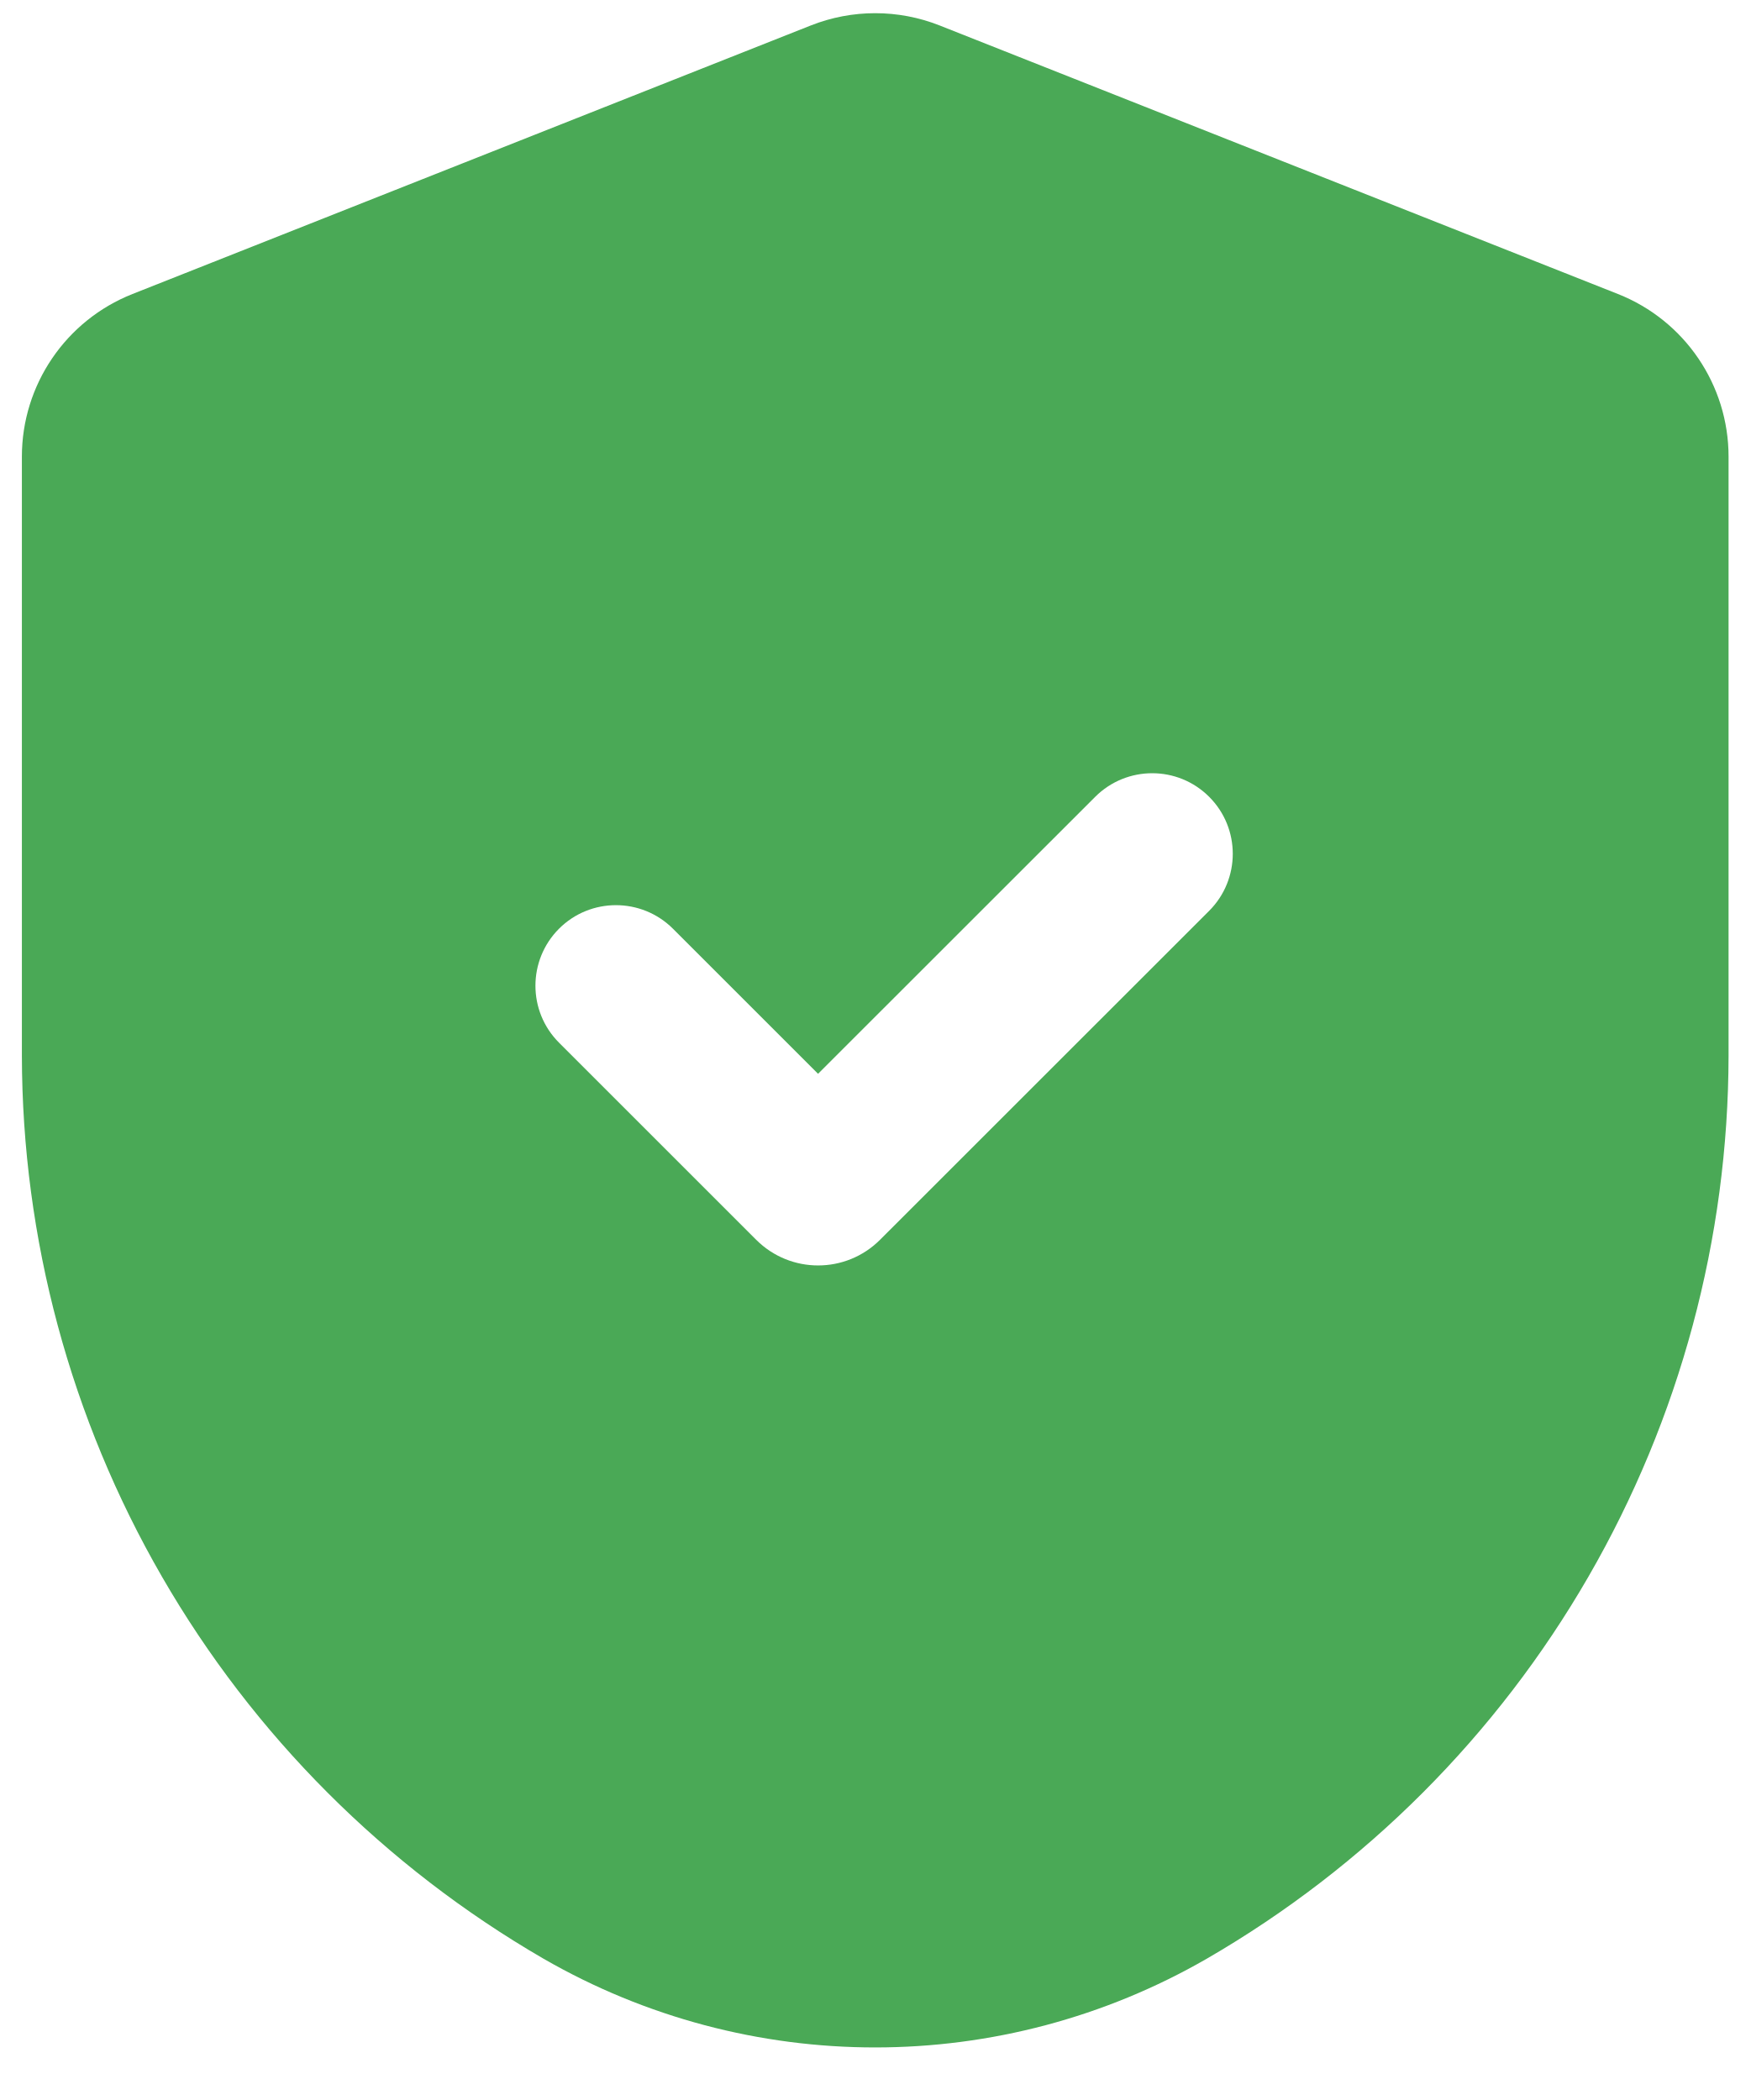
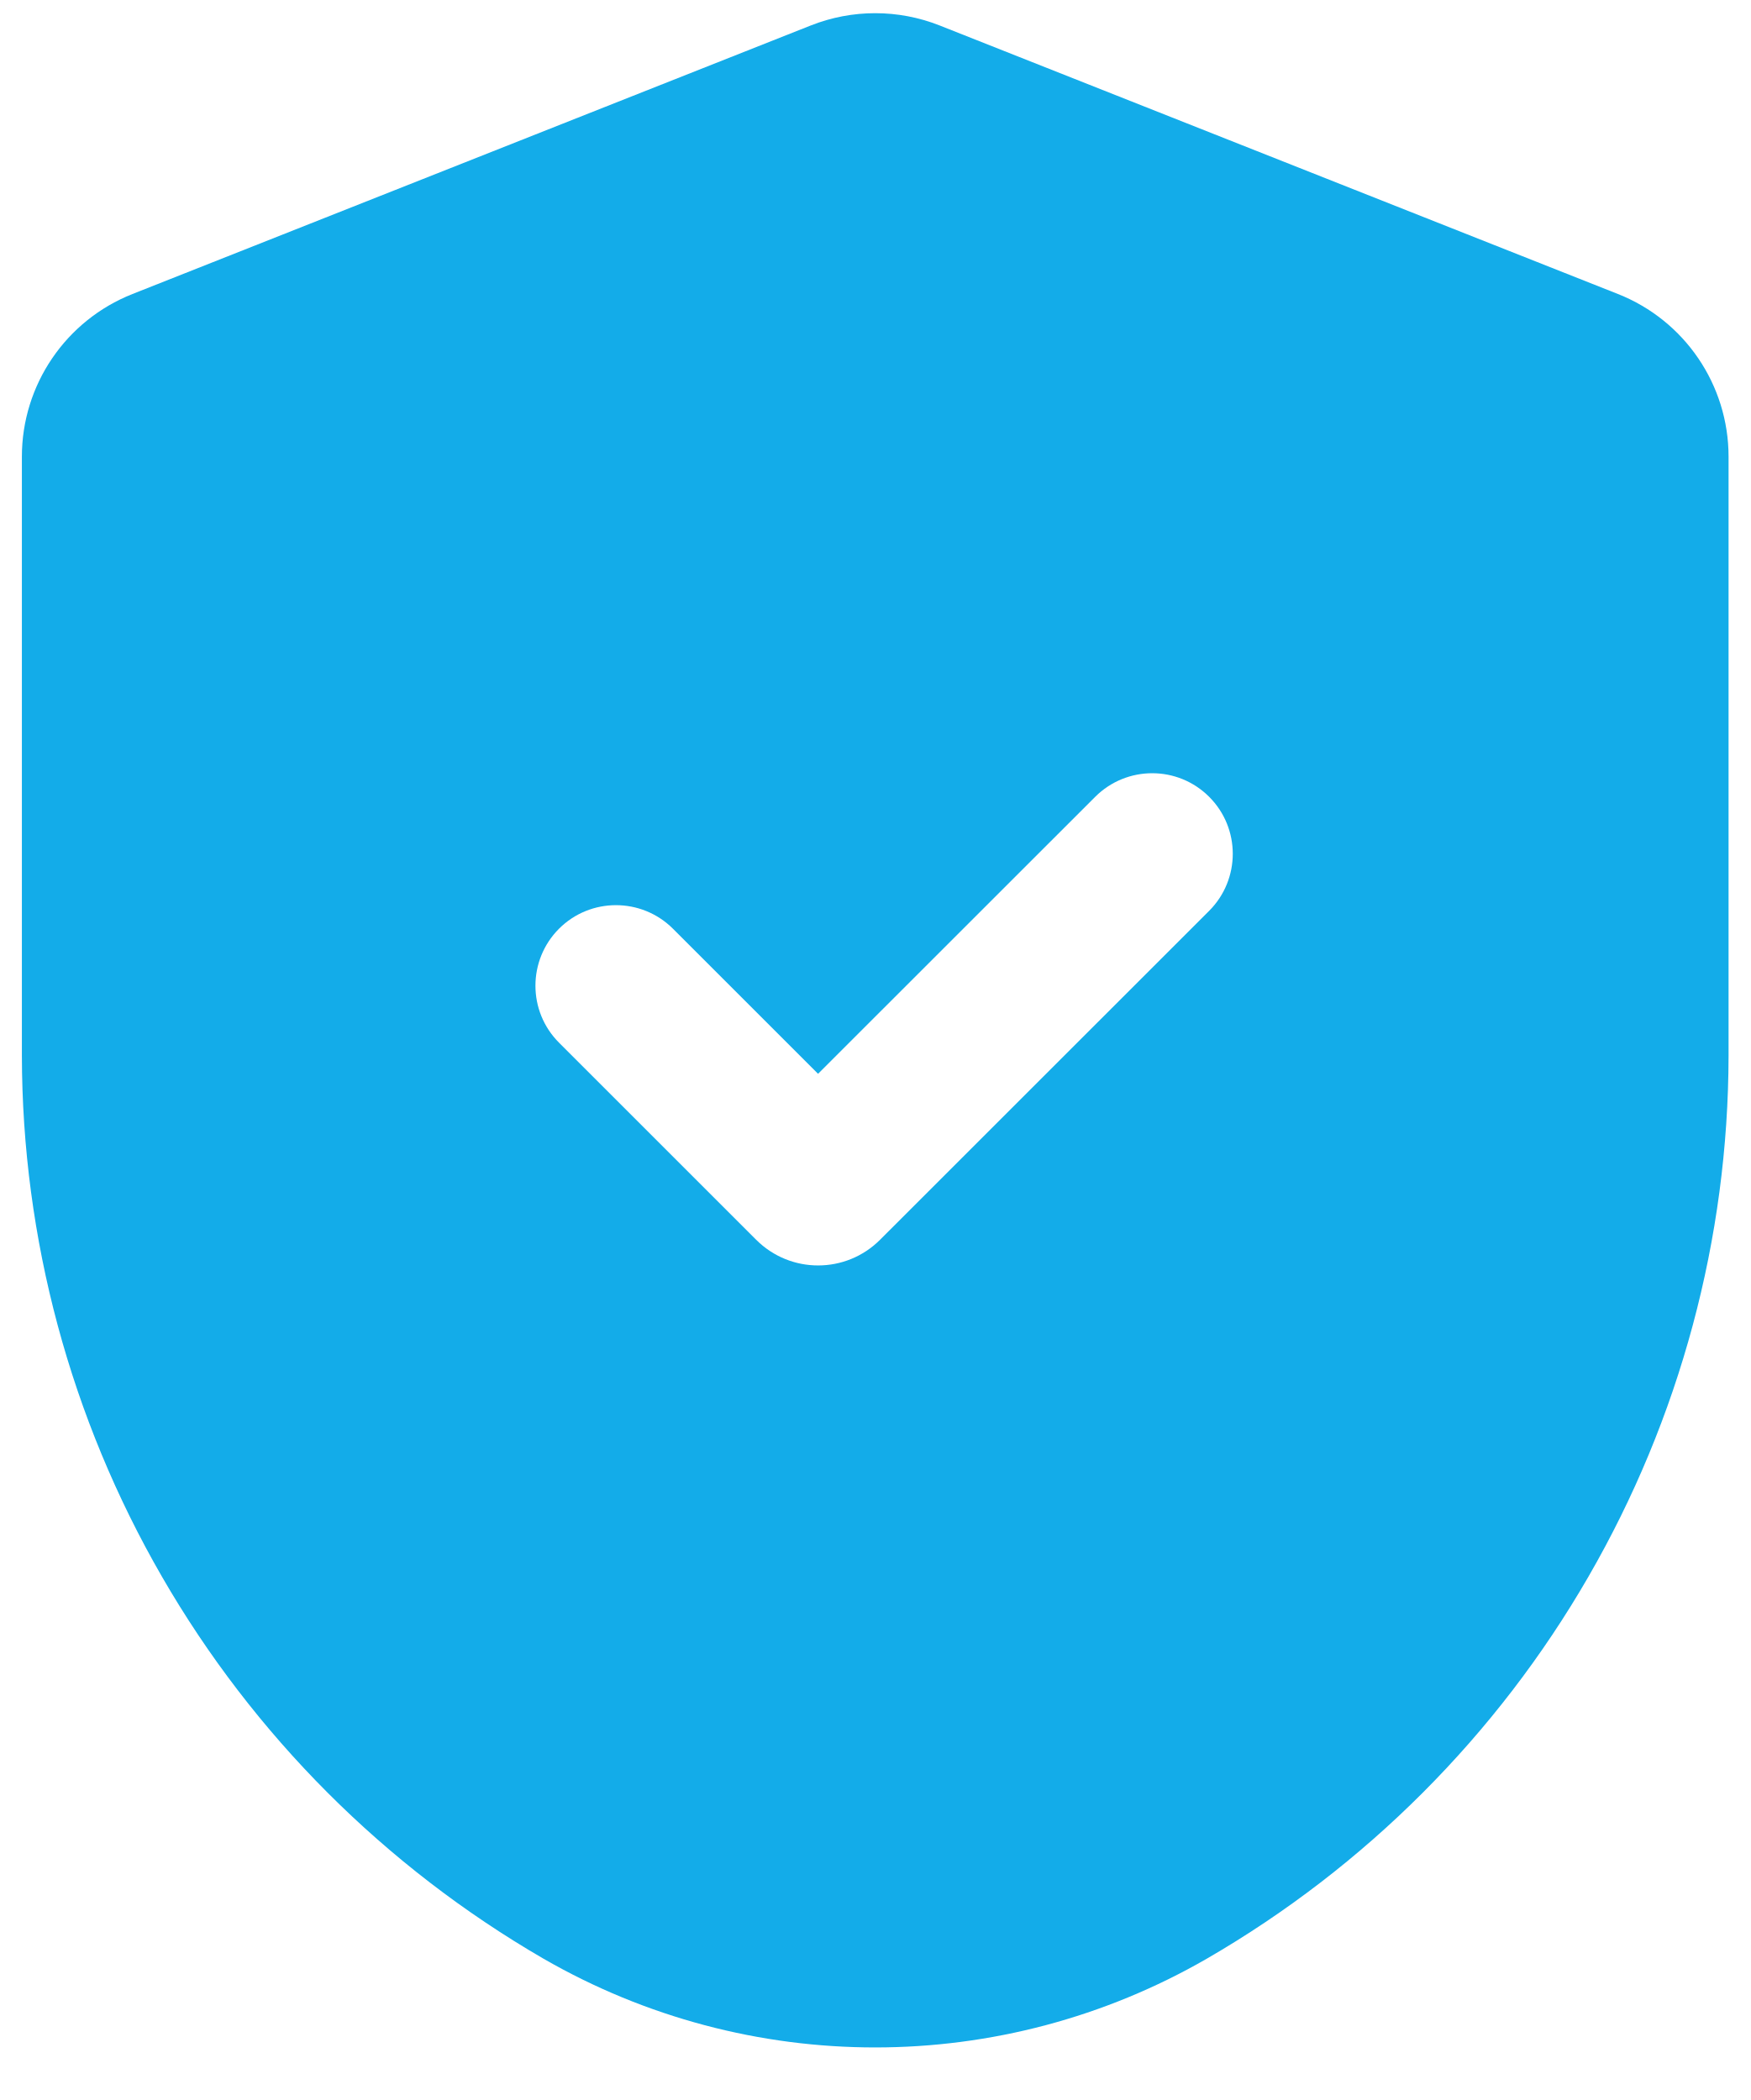
<svg xmlns="http://www.w3.org/2000/svg" width="20" height="24" viewBox="0 0 20 24" fill="none">
-   <path d="M10.736 0.291C10.263 0.104 9.737 0.104 9.264 0.291L1.514 3.36C0.751 3.662 0.25 4.399 0.25 5.219V12.064C0.253 14.155 0.805 16.209 1.851 18.02C2.896 19.831 4.399 21.335 6.208 22.384C8.555 23.738 11.445 23.738 13.792 22.383C15.601 21.335 17.104 19.83 18.149 18.019C19.195 16.208 19.747 14.155 19.75 12.064V5.219C19.75 4.399 19.249 3.662 18.486 3.36L10.736 0.291ZM10.055 14.169C9.664 14.56 9.031 14.56 8.64 14.169L6.387 11.916C6.028 11.557 6.028 10.974 6.387 10.614C6.746 10.255 7.329 10.255 7.689 10.614L9.347 12.272L12.514 9.106C12.874 8.747 13.457 8.747 13.816 9.107C14.175 9.466 14.175 10.049 13.816 10.409L10.055 14.169Z" fill="#4AA956" />
+   <path d="M10.736 0.291C10.263 0.104 9.737 0.104 9.264 0.291L1.514 3.36C0.751 3.662 0.25 4.399 0.25 5.219V12.064C0.253 14.155 0.805 16.209 1.851 18.02C2.896 19.831 4.399 21.335 6.208 22.384C8.555 23.738 11.445 23.738 13.792 22.383C15.601 21.335 17.104 19.83 18.149 18.019C19.195 16.208 19.747 14.155 19.75 12.064V5.219C19.75 4.399 19.249 3.662 18.486 3.36L10.736 0.291ZM10.055 14.169C9.664 14.56 9.031 14.56 8.64 14.169L6.387 11.916C6.028 11.557 6.028 10.974 6.387 10.614C6.746 10.255 7.329 10.255 7.689 10.614L9.347 12.272L12.514 9.106C12.874 8.747 13.457 8.747 13.816 9.107C14.175 9.466 14.175 10.049 13.816 10.409L10.055 14.169Z" fill="#13ace9" />
</svg>
